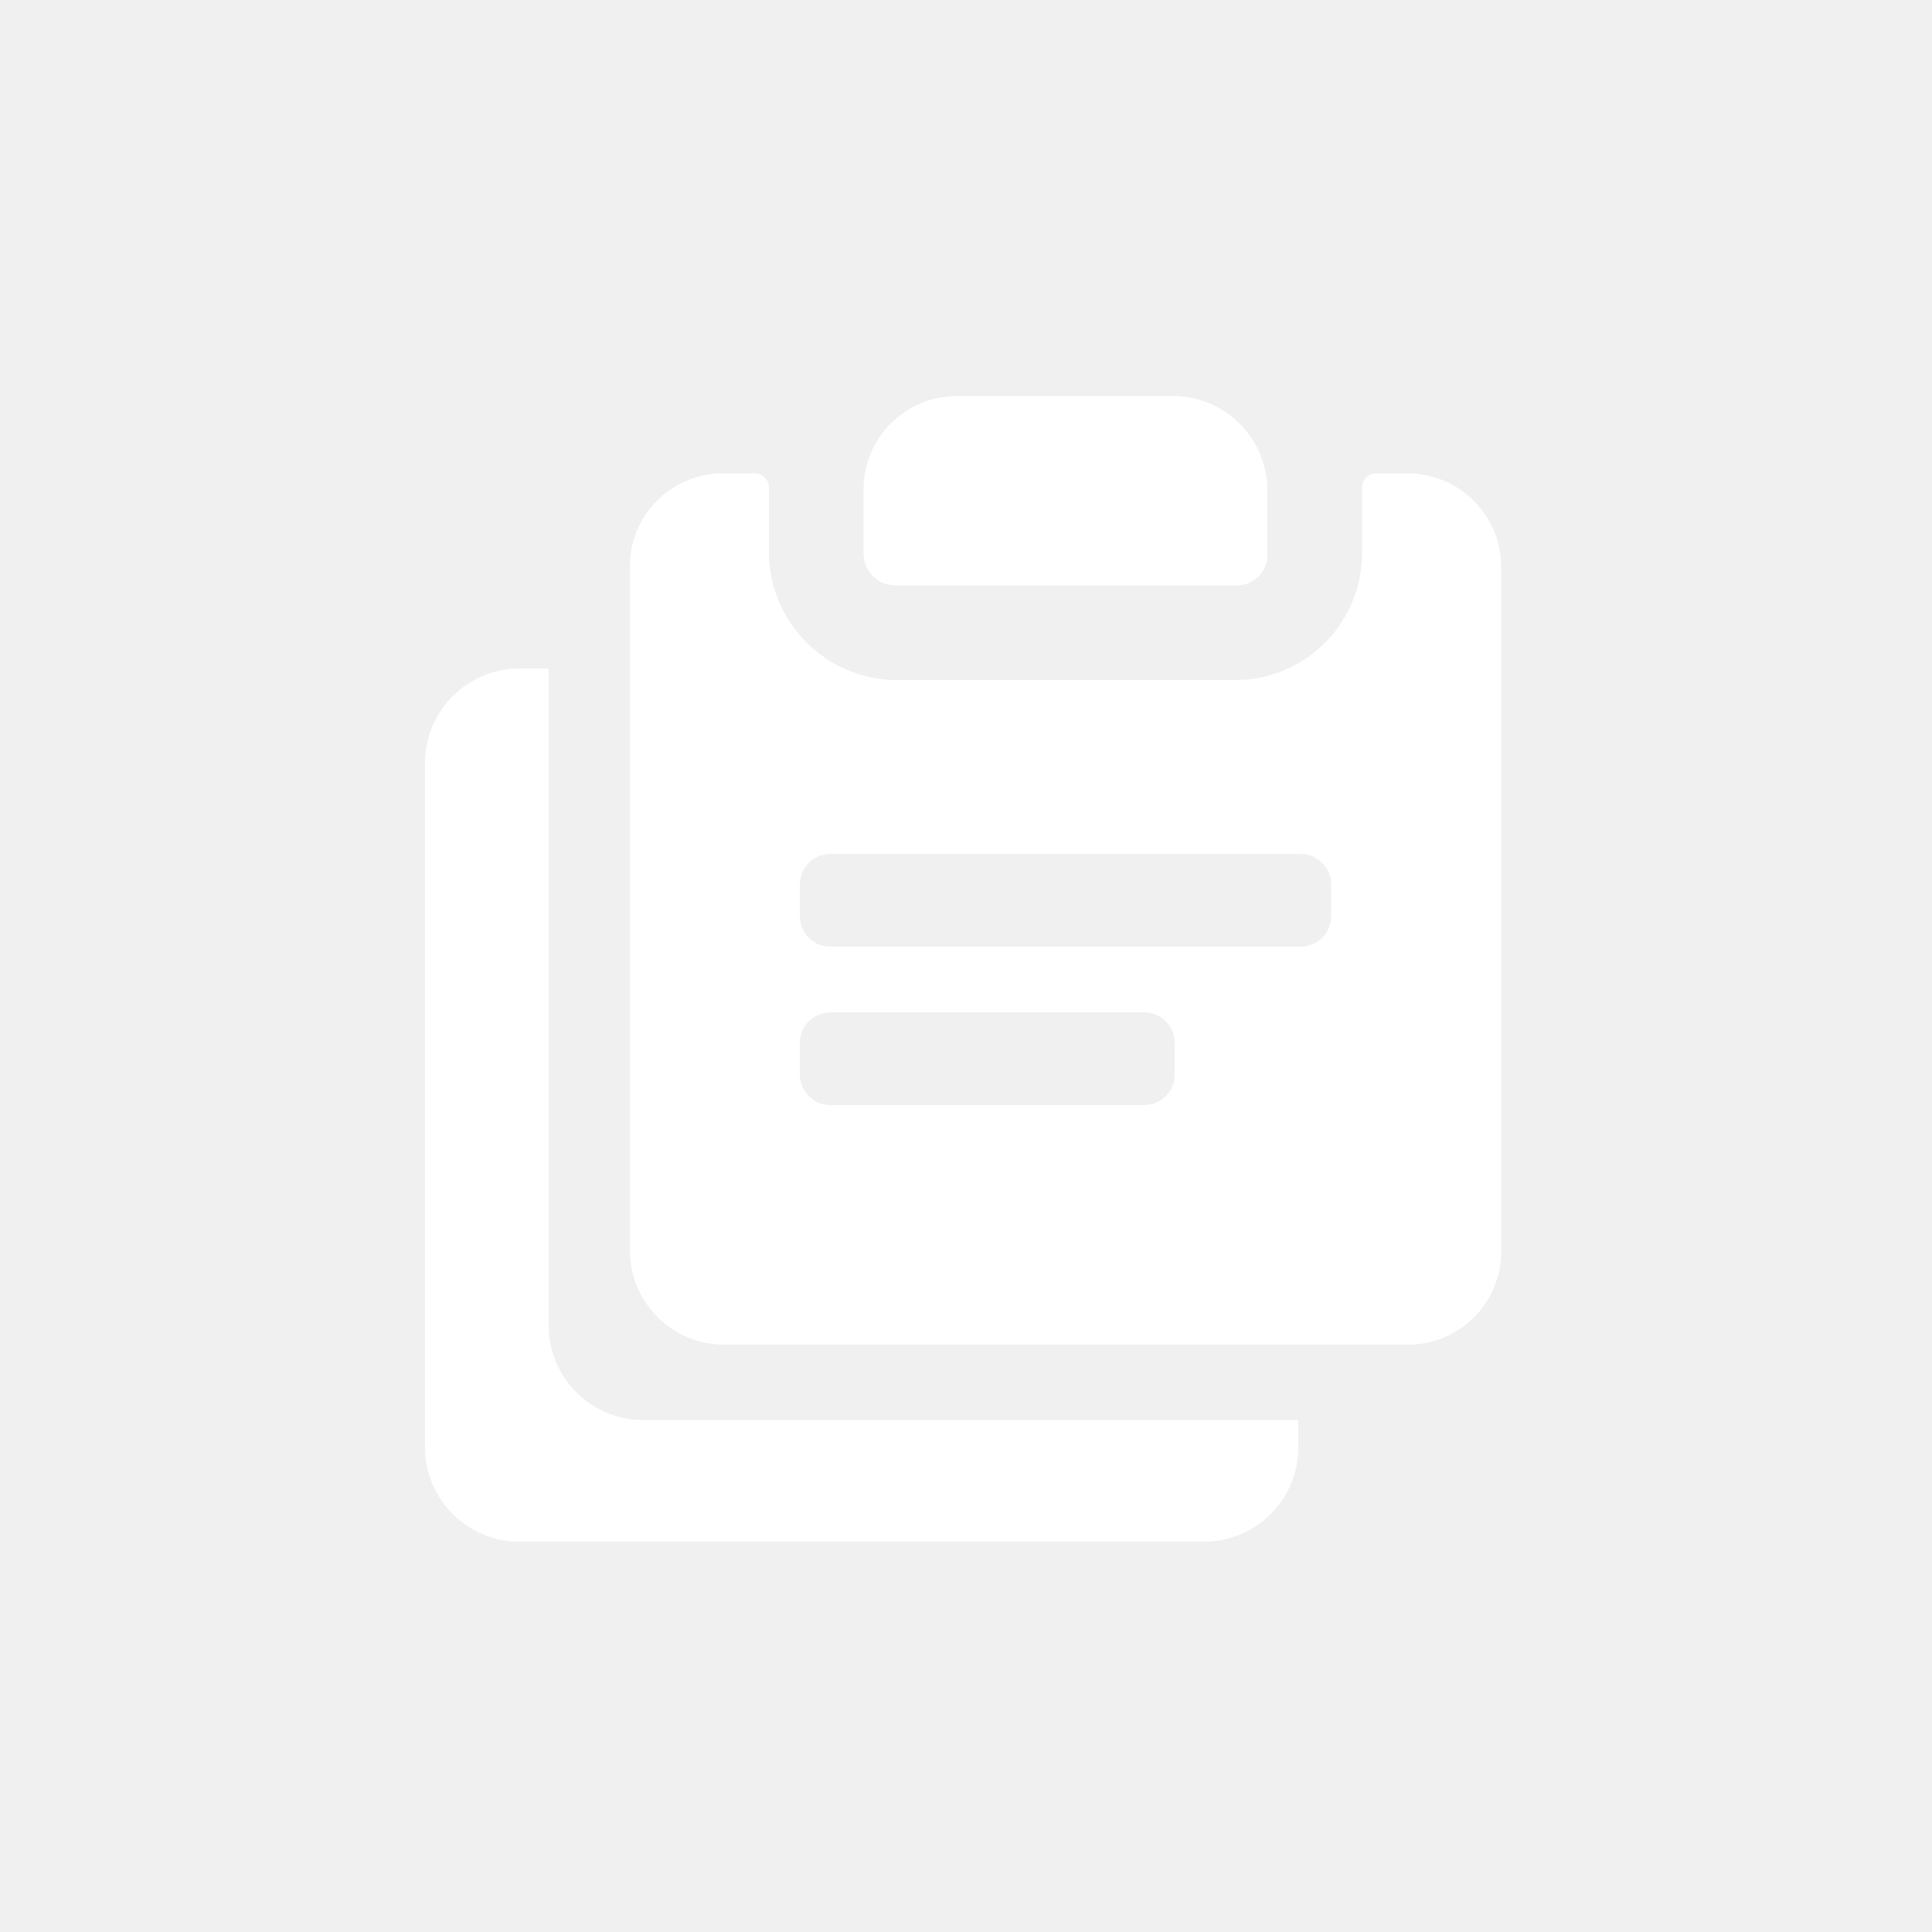
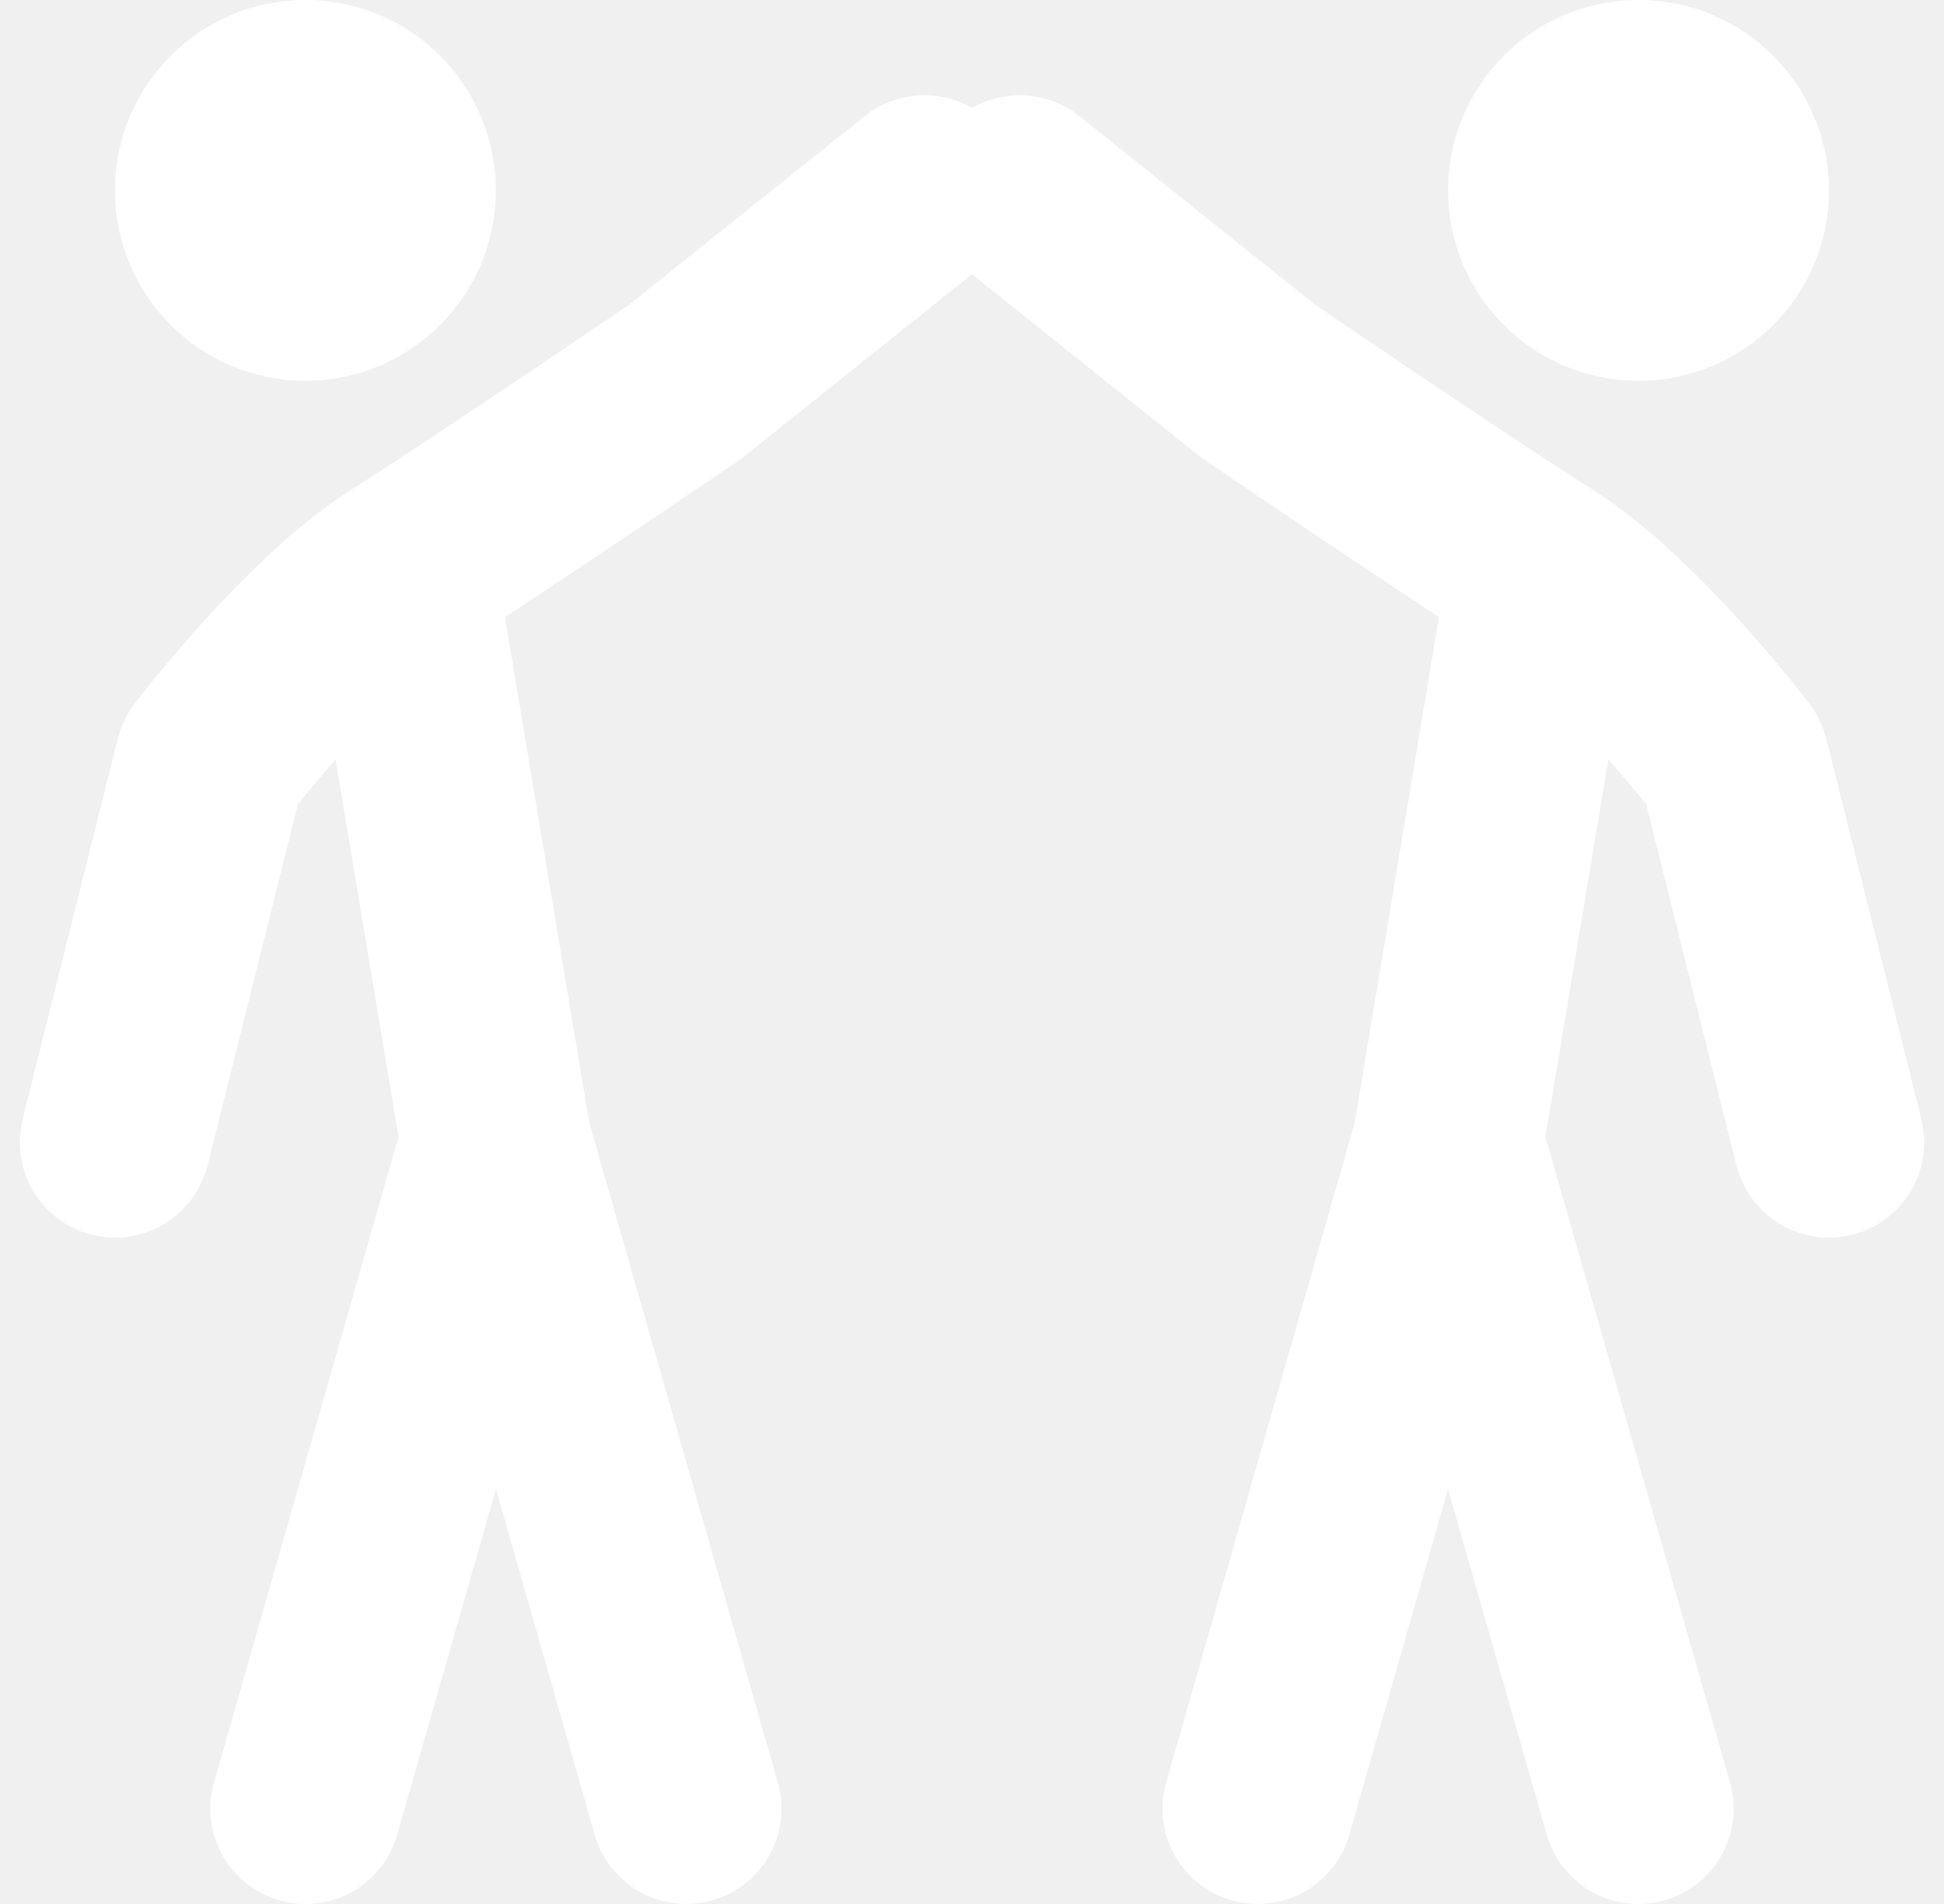
- <svg xmlns="http://www.w3.org/2000/svg" width="200" height="200" viewBox="0 0 200 200" fill="none">
-   <path d="M56.8 137.2V69.2H53.6C51.034 69.247 48.59 70.301 46.794 72.135C44.998 73.968 43.994 76.434 44 79V149.8C43.994 152.366 44.998 154.832 46.794 156.666C48.59 158.499 51.034 159.553 53.6 159.6H124.8C127.366 159.553 129.811 158.499 131.606 156.666C133.402 154.832 134.406 152.366 134.4 149.8V147H66.4C63.834 146.953 61.389 145.899 59.594 144.066C57.798 142.232 56.794 139.766 56.8 137.2V137.2Z" fill="white" />
-   <path d="M92.6 60.6H128C128.422 60.605 128.84 60.526 129.231 60.367C129.622 60.208 129.977 59.973 130.275 59.675C130.573 59.377 130.808 59.022 130.967 58.631C131.126 58.24 131.205 57.822 131.2 57.4V50.8C131.206 48.234 130.202 45.768 128.406 43.934C126.611 42.101 124.166 41.047 121.6 41H99C97.724 41.005 96.461 41.264 95.286 41.76C94.11 42.257 93.045 42.982 92.152 43.894C91.259 44.806 90.556 45.886 90.084 47.071C89.611 48.257 89.379 49.524 89.4 50.8V57.4C89.42 58.242 89.764 59.044 90.36 59.64C90.956 60.236 91.758 60.58 92.6 60.6V60.6Z" fill="white" />
-   <path d="M145.8 49H142.6C142.385 48.982 142.169 49.011 141.967 49.085C141.764 49.158 141.581 49.276 141.428 49.428C141.276 49.581 141.159 49.764 141.085 49.967C141.011 50.169 140.982 50.385 141 50.6V57.2C141.016 60.671 139.658 64.008 137.222 66.481C134.787 68.954 131.471 70.363 128 70.4H92.6C89.141 70.327 85.846 68.907 83.418 66.441C80.99 63.976 79.62 60.66 79.6 57.2V50.6C79.618 50.385 79.589 50.169 79.516 49.967C79.442 49.764 79.324 49.581 79.172 49.428C79.019 49.276 78.836 49.158 78.633 49.085C78.431 49.011 78.215 48.982 78 49H74.8C73.524 49.005 72.261 49.264 71.086 49.76C69.91 50.257 68.845 50.982 67.952 51.894C67.059 52.806 66.356 53.886 65.884 55.071C65.411 56.257 65.179 57.524 65.2 58.8V129.4C65.194 131.966 66.198 134.432 67.994 136.266C69.79 138.099 72.234 139.153 74.8 139.2H145.8C147.076 139.195 148.339 138.936 149.514 138.44C150.69 137.943 151.755 137.218 152.648 136.306C153.541 135.394 154.244 134.314 154.716 133.129C155.189 131.943 155.421 130.676 155.4 129.4V59C155.44 57.709 155.222 56.424 154.759 55.219C154.295 54.014 153.596 52.913 152.702 51.982C151.808 51.051 150.737 50.307 149.552 49.795C148.367 49.283 147.091 49.013 145.8 49V49ZM121.6 111.2C121.605 111.622 121.526 112.04 121.367 112.431C121.209 112.822 120.973 113.176 120.675 113.475C120.377 113.773 120.022 114.008 119.631 114.167C119.24 114.326 118.822 114.405 118.4 114.4H86C85.578 114.405 85.16 114.326 84.769 114.167C84.379 114.008 84.024 113.773 83.725 113.475C83.427 113.176 83.192 112.822 83.033 112.431C82.874 112.04 82.795 111.622 82.8 111.2V108C82.795 107.578 82.874 107.16 83.033 106.769C83.192 106.378 83.427 106.024 83.725 105.725C84.024 105.427 84.379 105.192 84.769 105.033C85.16 104.874 85.578 104.795 86 104.8H118.4C118.822 104.795 119.24 104.874 119.631 105.033C120.022 105.192 120.377 105.427 120.675 105.725C120.973 106.024 121.209 106.378 121.367 106.769C121.526 107.16 121.605 107.578 121.6 108V111.2ZM137.8 94.8C137.805 95.222 137.726 95.64 137.567 96.031C137.409 96.422 137.173 96.776 136.875 97.075C136.577 97.373 136.222 97.609 135.831 97.767C135.44 97.926 135.022 98.005 134.6 98H86C85.578 98.005 85.16 97.926 84.769 97.767C84.379 97.609 84.024 97.373 83.725 97.075C83.427 96.776 83.192 96.422 83.033 96.031C82.874 95.64 82.795 95.222 82.8 94.8V91.6C82.795 91.178 82.874 90.76 83.033 90.369C83.192 89.978 83.427 89.624 83.725 89.325C84.024 89.027 84.379 88.792 84.769 88.633C85.16 88.474 85.578 88.395 86 88.4H134.6C135.022 88.395 135.44 88.474 135.831 88.633C136.222 88.792 136.577 89.027 136.875 89.325C137.173 89.624 137.409 89.978 137.567 90.369C137.726 90.76 137.805 91.178 137.8 91.6V94.8Z" fill="white" />
+ <svg xmlns="http://www.w3.org/2000/svg" width="49" height="48" viewBox="0 0 49 48" fill="none">
+   <path fill-rule="evenodd" clip-rule="evenodd" d="M39.292 12.033C40.6 12.251 41.483 13.488 41.265 14.795L38.954 28.661L43.605 44.941C43.969 46.215 43.231 47.543 41.957 47.907C40.682 48.272 39.354 47.534 38.99 46.259L34.19 29.459C34.092 29.117 34.072 28.757 34.13 28.406L36.53 14.006C36.748 12.698 37.985 11.815 39.292 12.033Z" fill="white" />
+   <path fill-rule="evenodd" clip-rule="evenodd" d="M37.161 26.491C35.886 26.127 34.558 26.865 34.194 28.14L29.394 44.94C29.029 46.214 29.767 47.542 31.042 47.906C32.316 48.27 33.645 47.533 34.009 46.258L38.809 29.458C39.173 28.184 38.435 26.855 37.161 26.491Z" fill="white" />
+   <path fill-rule="evenodd" clip-rule="evenodd" d="M23.827 3.301C22.999 4.336 23.166 5.846 24.202 6.675L30.202 11.474C30.249 11.512 30.298 11.548 30.348 11.582L30.556 11.725L31.126 12.112C31.608 12.439 32.276 12.892 33.023 13.395C34.511 14.396 36.333 15.611 37.612 16.425C38.44 16.952 39.46 17.945 40.356 18.94C40.783 19.414 41.146 19.849 41.402 20.164C41.436 20.205 41.468 20.244 41.497 20.28L43.772 29.382C44.094 30.668 45.397 31.45 46.683 31.128C47.968 30.807 48.75 29.504 48.429 28.218L46.029 18.618C45.95 18.303 45.809 18.008 45.612 17.749L43.701 19.2C45.612 17.749 45.612 17.749 45.612 17.749L45.608 17.743L45.6 17.733L45.572 17.697C45.55 17.668 45.517 17.626 45.476 17.573C45.393 17.468 45.276 17.319 45.128 17.137C44.833 16.775 44.416 16.276 43.923 15.728C42.978 14.679 41.598 13.272 40.189 12.376C38.968 11.598 37.191 10.414 35.703 9.413C34.963 8.914 34.3 8.465 33.822 8.141L33.259 7.758L33.129 7.669L27.2 2.926C26.165 2.098 24.655 2.266 23.827 3.301Z" fill="white" />
+   <path fill-rule="evenodd" clip-rule="evenodd" d="M46.1 4.8C46.1 2.149 43.951 0 41.3 0C38.649 0 36.5 2.149 36.5 4.8C36.5 7.451 38.649 9.6 41.3 9.6C43.951 9.6 46.1 7.451 46.1 4.8Z" fill="white" />
+   <path fill-rule="evenodd" clip-rule="evenodd" d="M9.707 12.033C8.399 12.251 7.516 13.488 7.734 14.795L10.045 28.661L5.394 44.941C5.03 46.215 5.768 47.543 7.042 47.907C8.317 48.272 9.645 47.534 10.009 46.259L14.809 29.459C14.907 29.117 14.927 28.757 14.869 28.406L12.469 14.006C12.251 12.698 11.014 11.815 9.707 12.033Z" fill="white" />
+   <path fill-rule="evenodd" clip-rule="evenodd" d="M11.839 26.491C13.113 26.127 14.442 26.865 14.806 28.14L19.606 44.94C19.97 46.214 19.232 47.542 17.957 47.906C16.683 48.27 15.355 47.533 14.991 46.258L10.191 29.458C9.826 28.184 10.565 26.855 11.839 26.491Z" fill="white" />
+   <path fill-rule="evenodd" clip-rule="evenodd" d="M25.174 3.301C26.002 4.336 25.834 5.846 24.799 6.675L18.8 11.474C18.752 11.512 18.704 11.548 18.654 11.582L18.445 11.725L17.875 12.112C17.393 12.439 16.725 12.892 15.978 13.395C14.491 14.396 12.668 15.611 11.389 16.425C10.561 16.952 9.541 17.945 8.645 18.94C8.218 19.414 7.855 19.849 7.599 20.164C7.565 20.205 7.534 20.244 7.504 20.28L5.229 29.382C4.907 30.668 3.604 31.45 2.318 31.128C1.033 30.807 0.251 29.504 0.572 28.218L2.972 18.618C3.051 18.303 3.193 18.008 3.389 17.749L5.301 19.2C3.389 17.749 3.389 17.749 3.389 17.749L3.393 17.743L3.401 17.733L3.429 17.697C3.452 17.668 3.484 17.626 3.525 17.573C3.608 17.468 3.726 17.319 3.873 17.137C4.168 16.775 4.585 16.276 5.078 15.728C6.023 14.679 7.403 13.272 8.812 12.376C10.034 11.598 11.811 10.414 13.298 9.413C14.038 8.914 14.701 8.465 15.179 8.141L15.742 7.758L15.873 7.669L21.801 2.926C22.836 2.098 24.346 2.266 25.174 3.301Z" fill="white" />
+   <path fill-rule="evenodd" clip-rule="evenodd" d="M12.498 4.8C12.498 2.149 10.349 0 7.698 0C5.047 0 2.898 2.149 2.898 4.8C2.898 7.451 5.047 9.6 7.698 9.6C10.349 9.6 12.498 7.451 12.498 4.8Z" fill="white" />
</svg>
